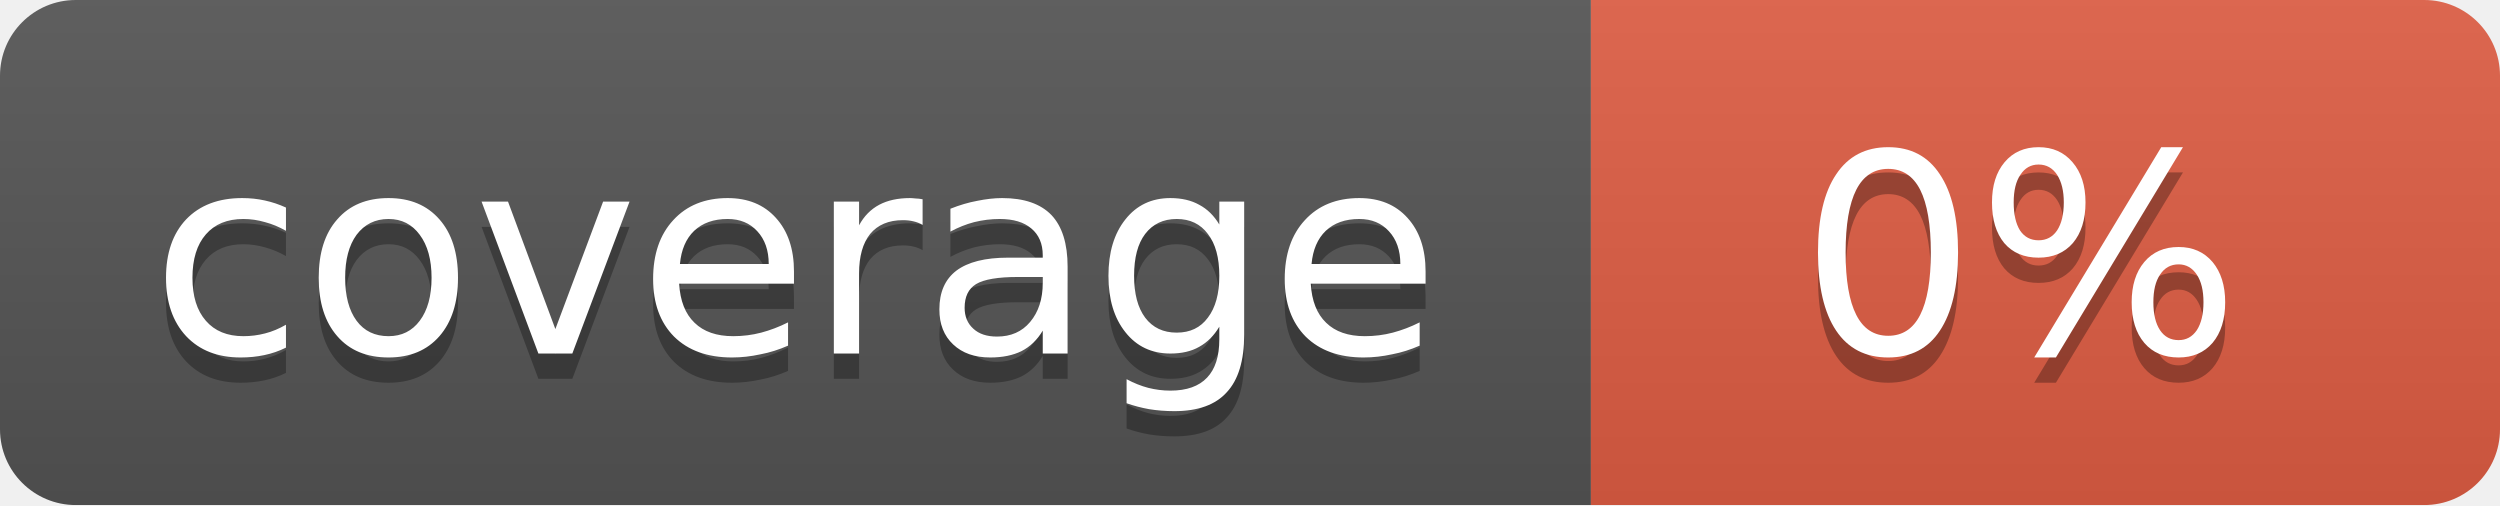
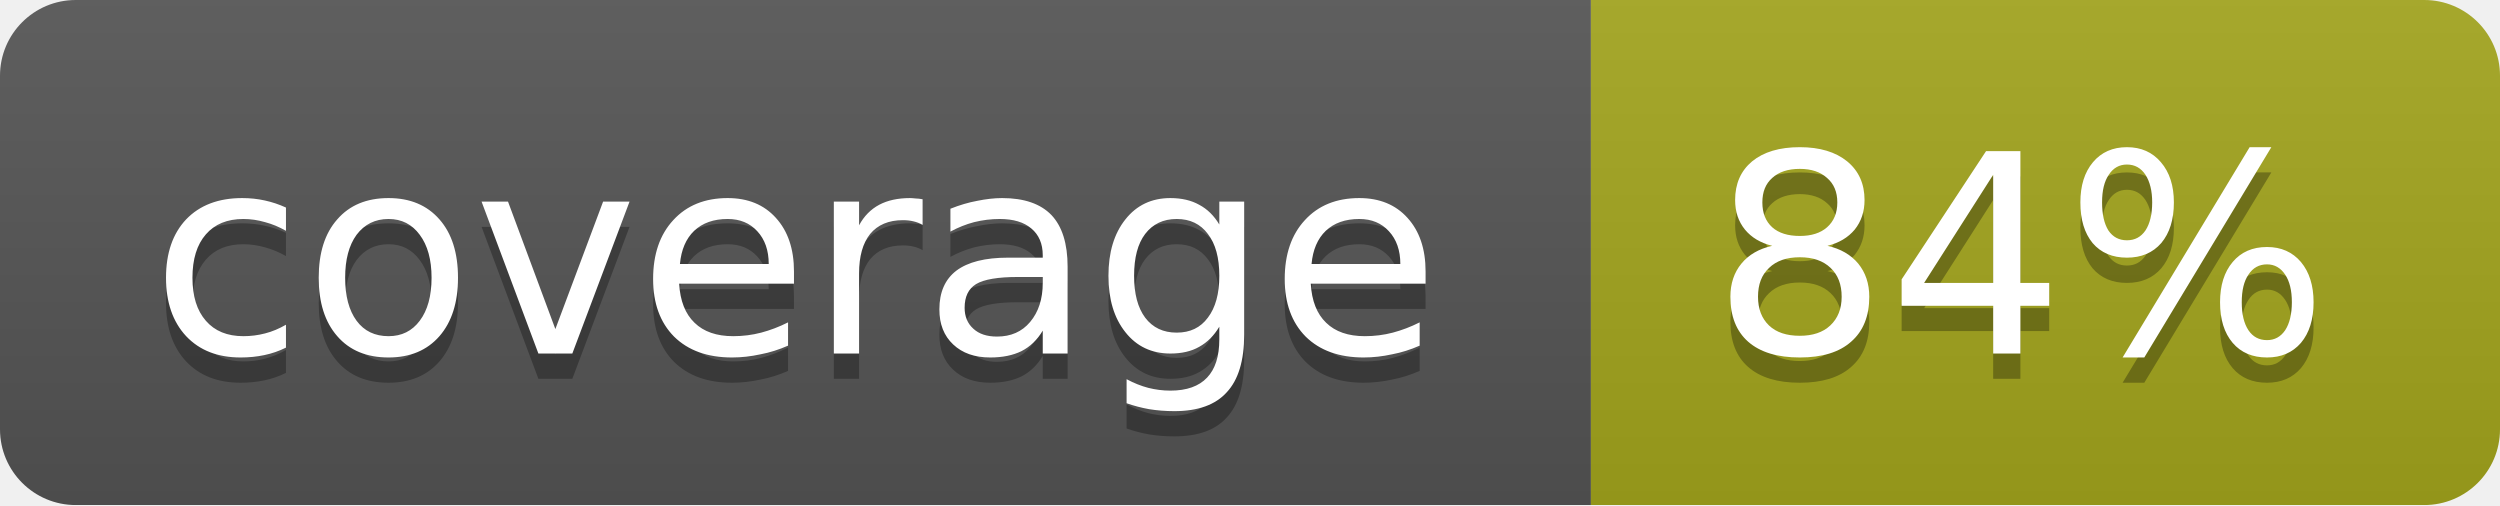
<svg xmlns="http://www.w3.org/2000/svg" width="99" height="20">
  <linearGradient id="b" x2="0" y2="100%">
    <stop offset="0" stop-color="#bbb" stop-opacity=".1" />
    <stop offset="1" stop-opacity=".1" />
  </linearGradient>
  <mask id="a">
    <rect width="99" height="20" rx="3" fill="#fff" />
  </mask>
  <g mask="url(#a)">
    <path fill="#555" d="M0 0h63v20H0z" />
-     <path fill="#e05d44" d="M63 0h36v20H63z" />
+     <path fill="#a4a61d" d="M63 0h36v20H63z" />
    <path fill="url(#b)" d="M0 0h99v20H0z" />
  </g>
  <g fill="#fff" text-anchor="middle" font-family="DejaVu Sans,Verdana,Geneva,sans-serif" font-size="11">
    <text x="31.5" y="15" fill="#010101" fill-opacity=".3">coverage</text>
    <text x="31.5" y="14">coverage</text>
-     <text x="80" y="15" fill="#010101" fill-opacity=".3">0%</text>
-     <text x="80" y="14">0%</text>
+     <text x="80" y="15" fill="#010101" fill-opacity=".3">84%</text>
+     <text x="80" y="14">84%</text>
  </g>
</svg>
